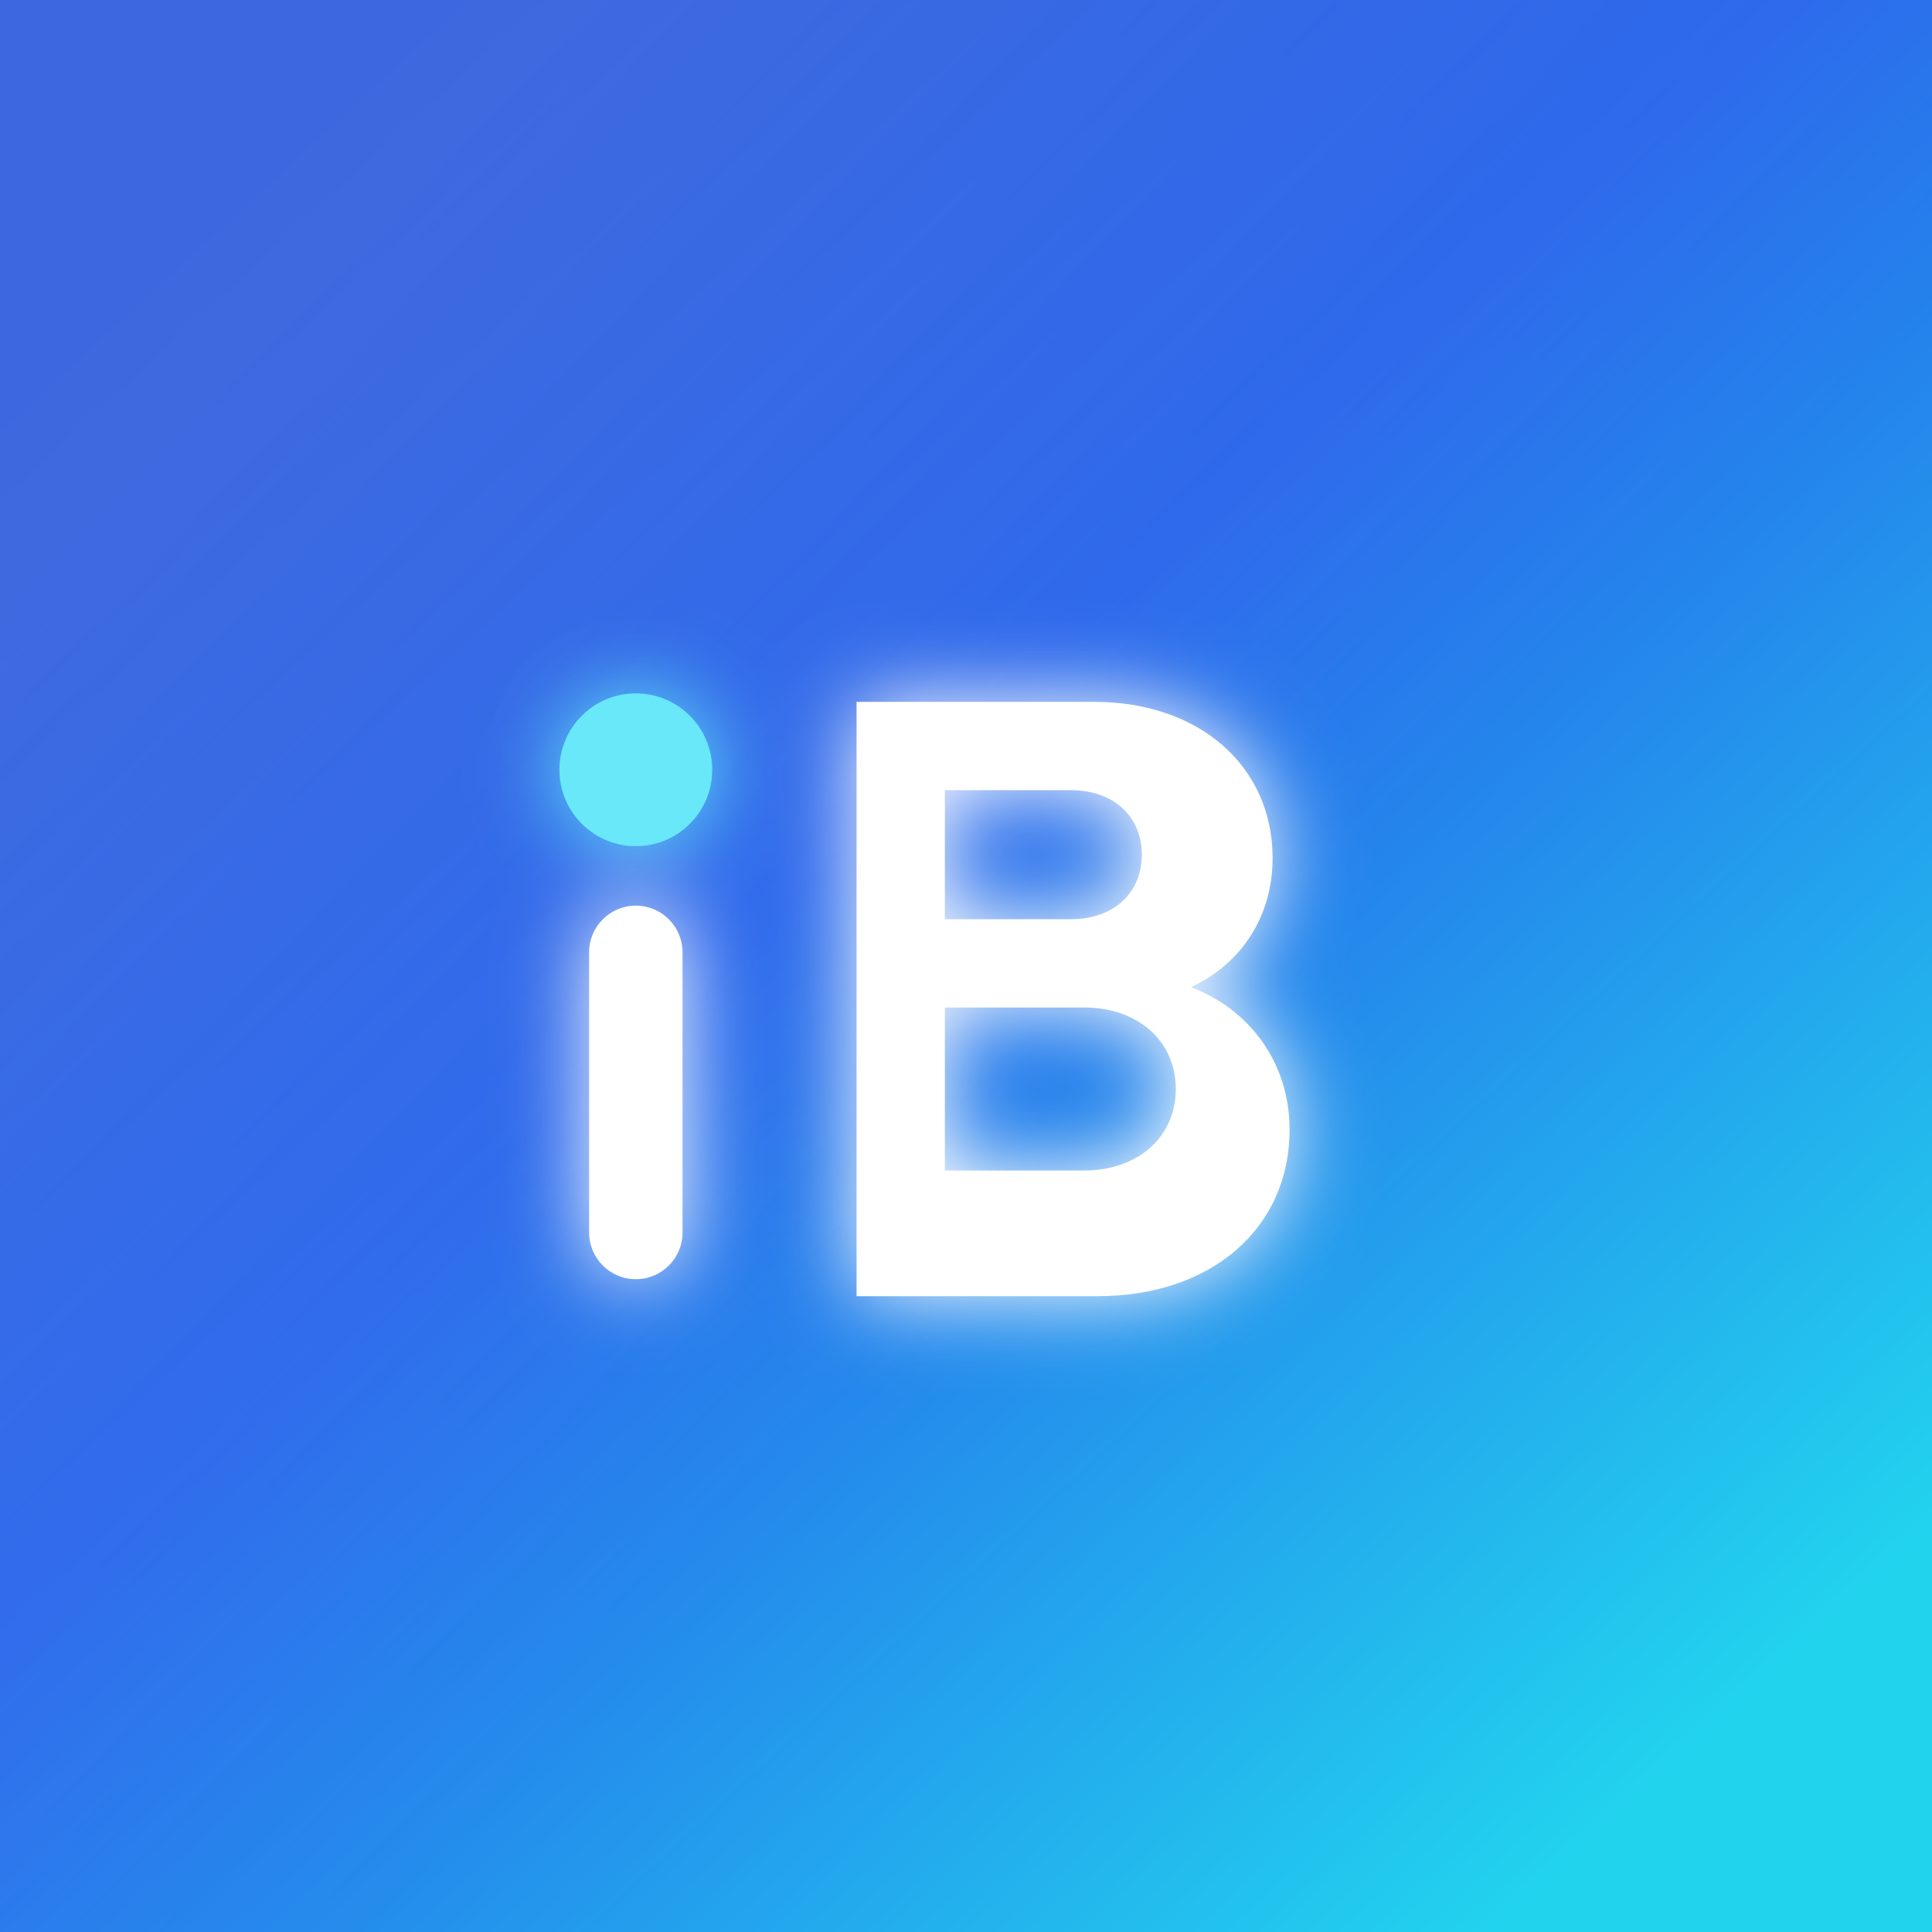
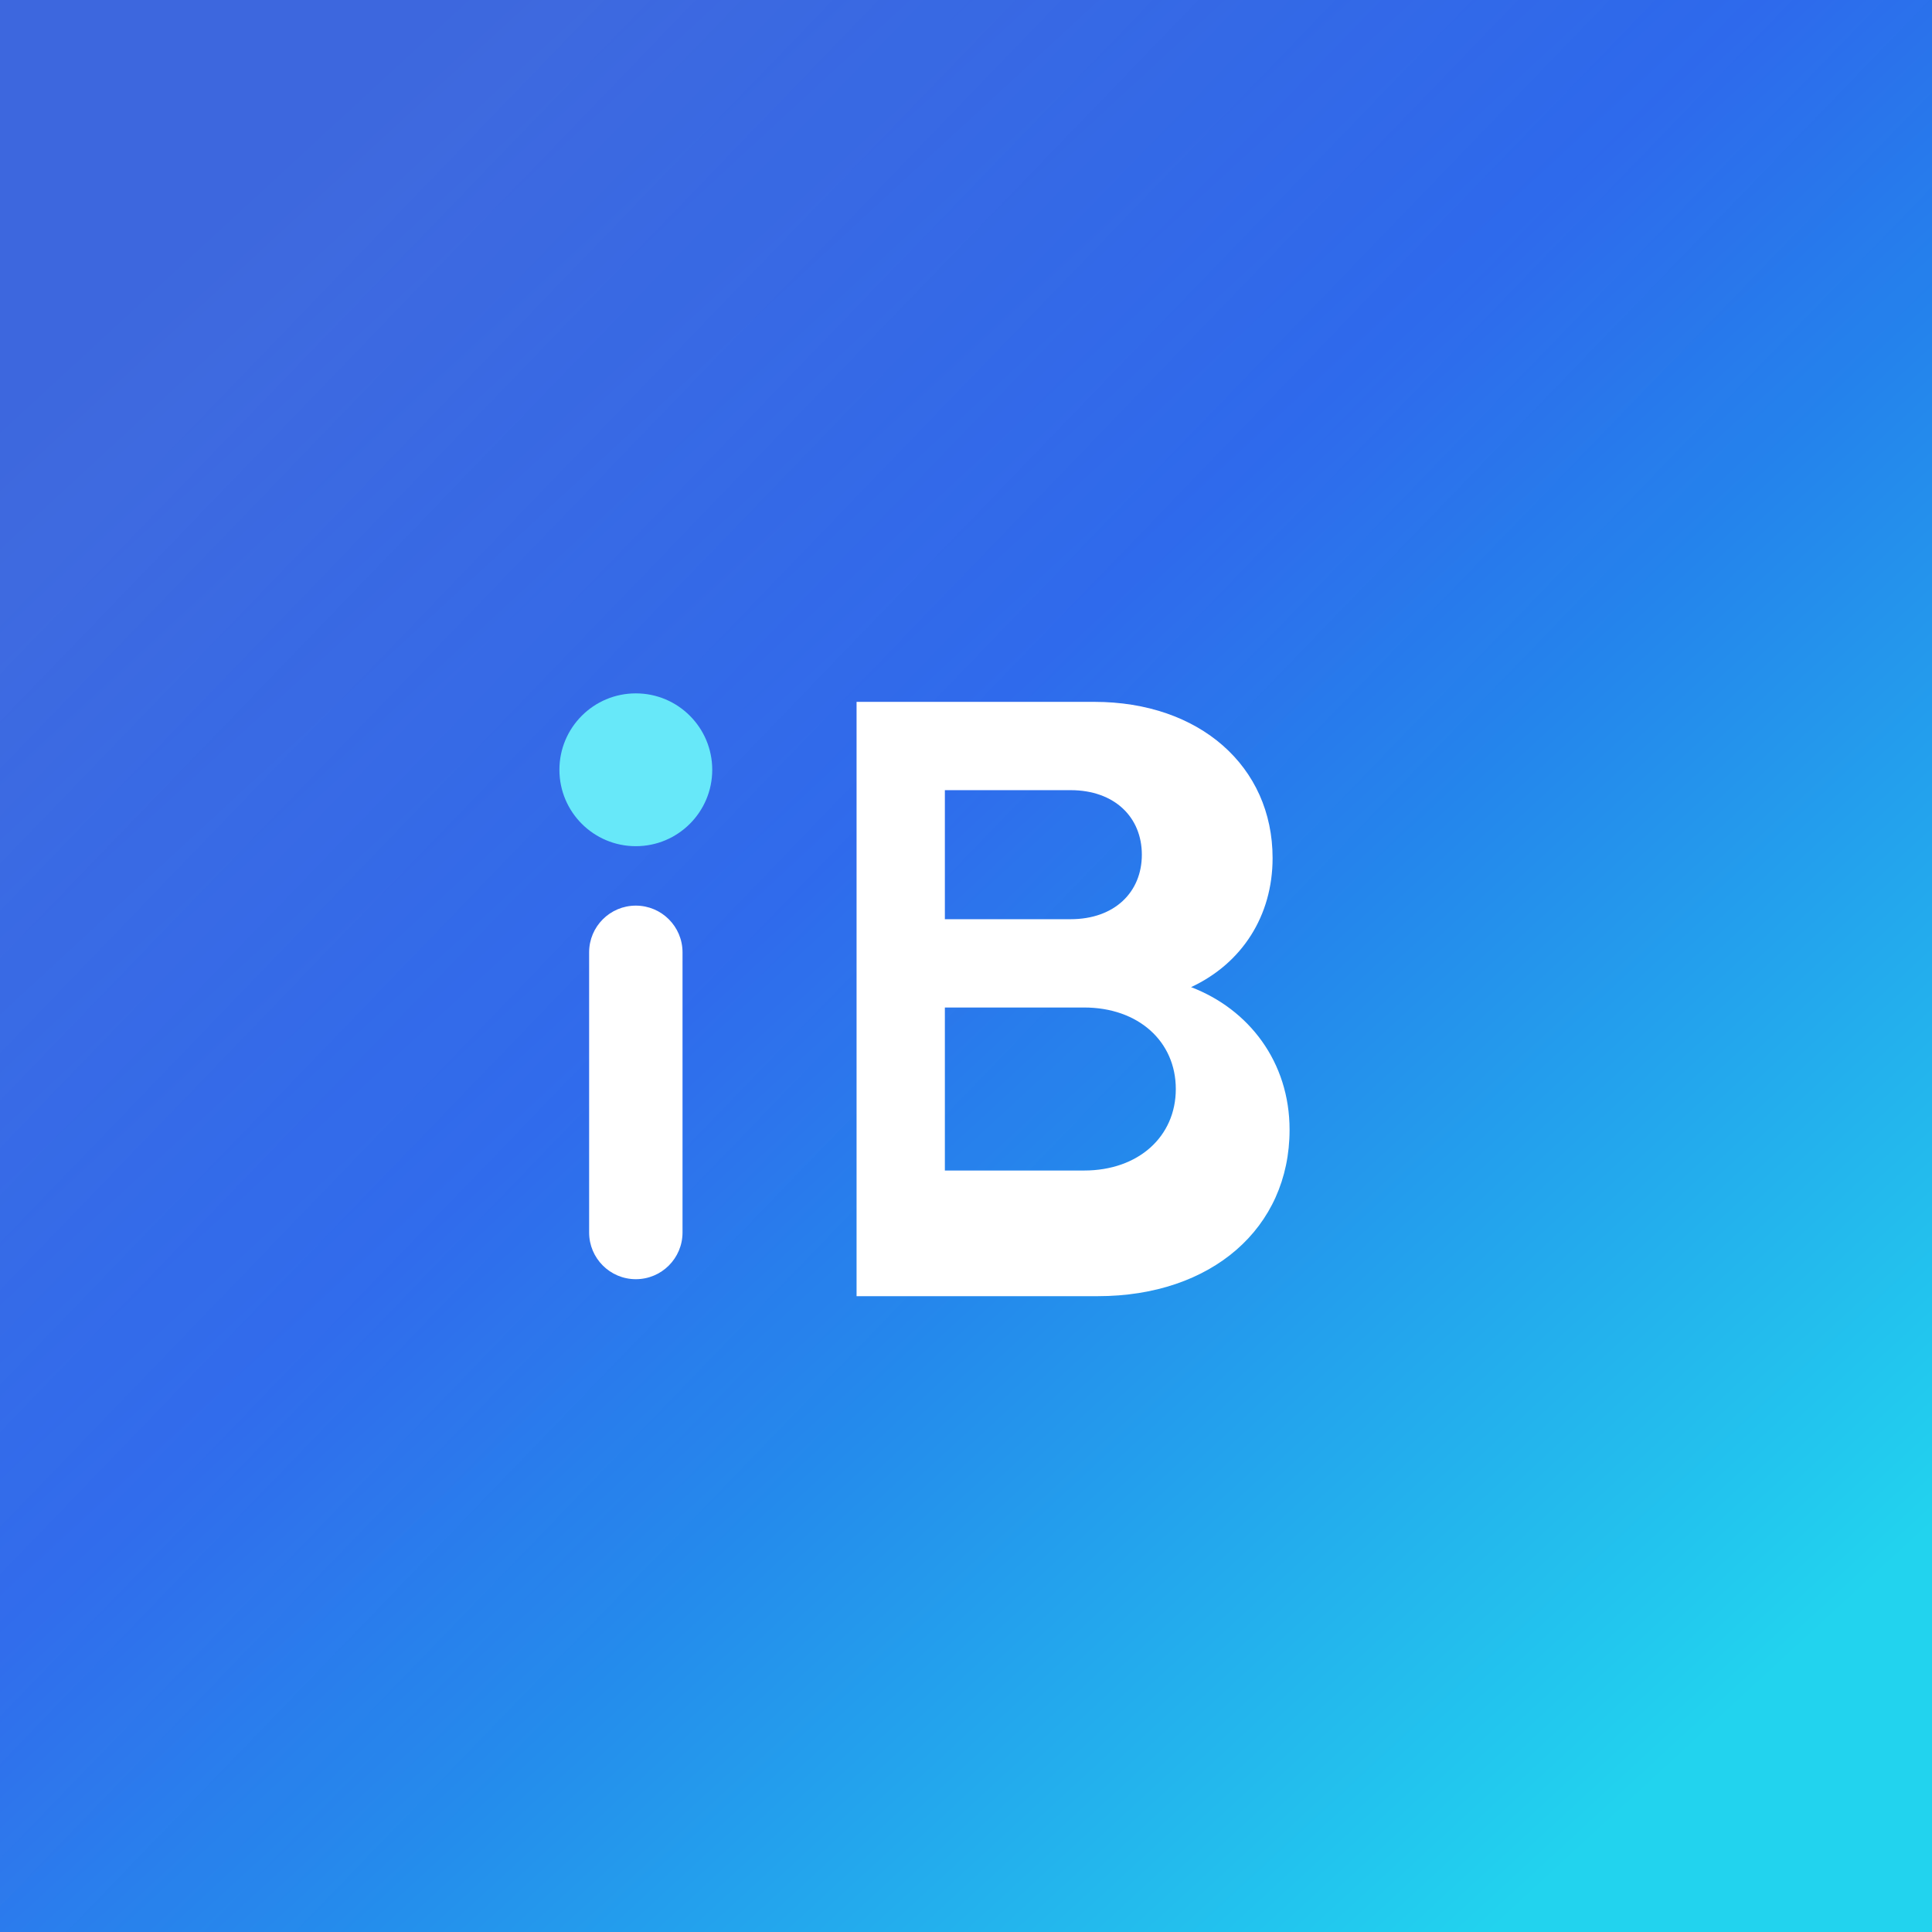
<svg xmlns="http://www.w3.org/2000/svg" width="512" height="512" viewBox="0 0 512 512" fill="none">
  <defs>
    <linearGradient id="bg" x1="64" y1="48" x2="448" y2="464" gradientUnits="userSpaceOnUse">
      <stop offset="0%" stop-color="#1d4ed8" />
      <stop offset="42%" stop-color="#2563eb" />
      <stop offset="100%" stop-color="#22d3ee" />
    </linearGradient>
    <linearGradient id="sheen" x1="96" y1="64" x2="320" y2="280" gradientUnits="userSpaceOnUse">
      <stop offset="0%" stop-color="#ffffff" stop-opacity="0.14" />
      <stop offset="100%" stop-color="#ffffff" stop-opacity="0" />
    </linearGradient>
-     <filter id="markGlow" x="-30%" y="-30%" width="160%" height="160%">
-       <feGaussianBlur stdDeviation="2.5" result="blur" />
-       <feMerge>
-         <feMergeNode in="blur" />
-         <feMergeNode in="SourceGraphic" />
-       </feMerge>
-     </filter>
  </defs>
  <rect width="512" height="512" fill="url(#bg)" />
  <rect width="512" height="512" fill="url(#sheen)" />
-   <g transform="translate(128 168) scale(4.5)" filter="url(#markGlow)">
+   <g transform="translate(128 168) scale(4.5)">
    <circle cx="9" cy="8" r="4.5" fill="#67e8f9" />
    <rect x="6.25" y="16" width="5.5" height="22" rx="2.75" fill="#ffffff" />
    <path fill="#ffffff" d="M22 4h14c6.2 0 10.5 3.8 10.5 9.2 0 3.4-1.8 6.2-4.8 7.6 3.4 1.3 5.8 4.4 5.8 8.4 0 5.8-4.6 9.8-11.3 9.8H22V4zm5.2 5.2v7.6h7.4c2.6 0 4.2-1.6 4.2-3.8s-1.6-3.8-4.2-3.8h-7.4zm0 12.8v9.6h8.2c3.2 0 5.4-2 5.4-4.8s-2.2-4.8-5.4-4.8h-8.2z" />
  </g>
</svg>
